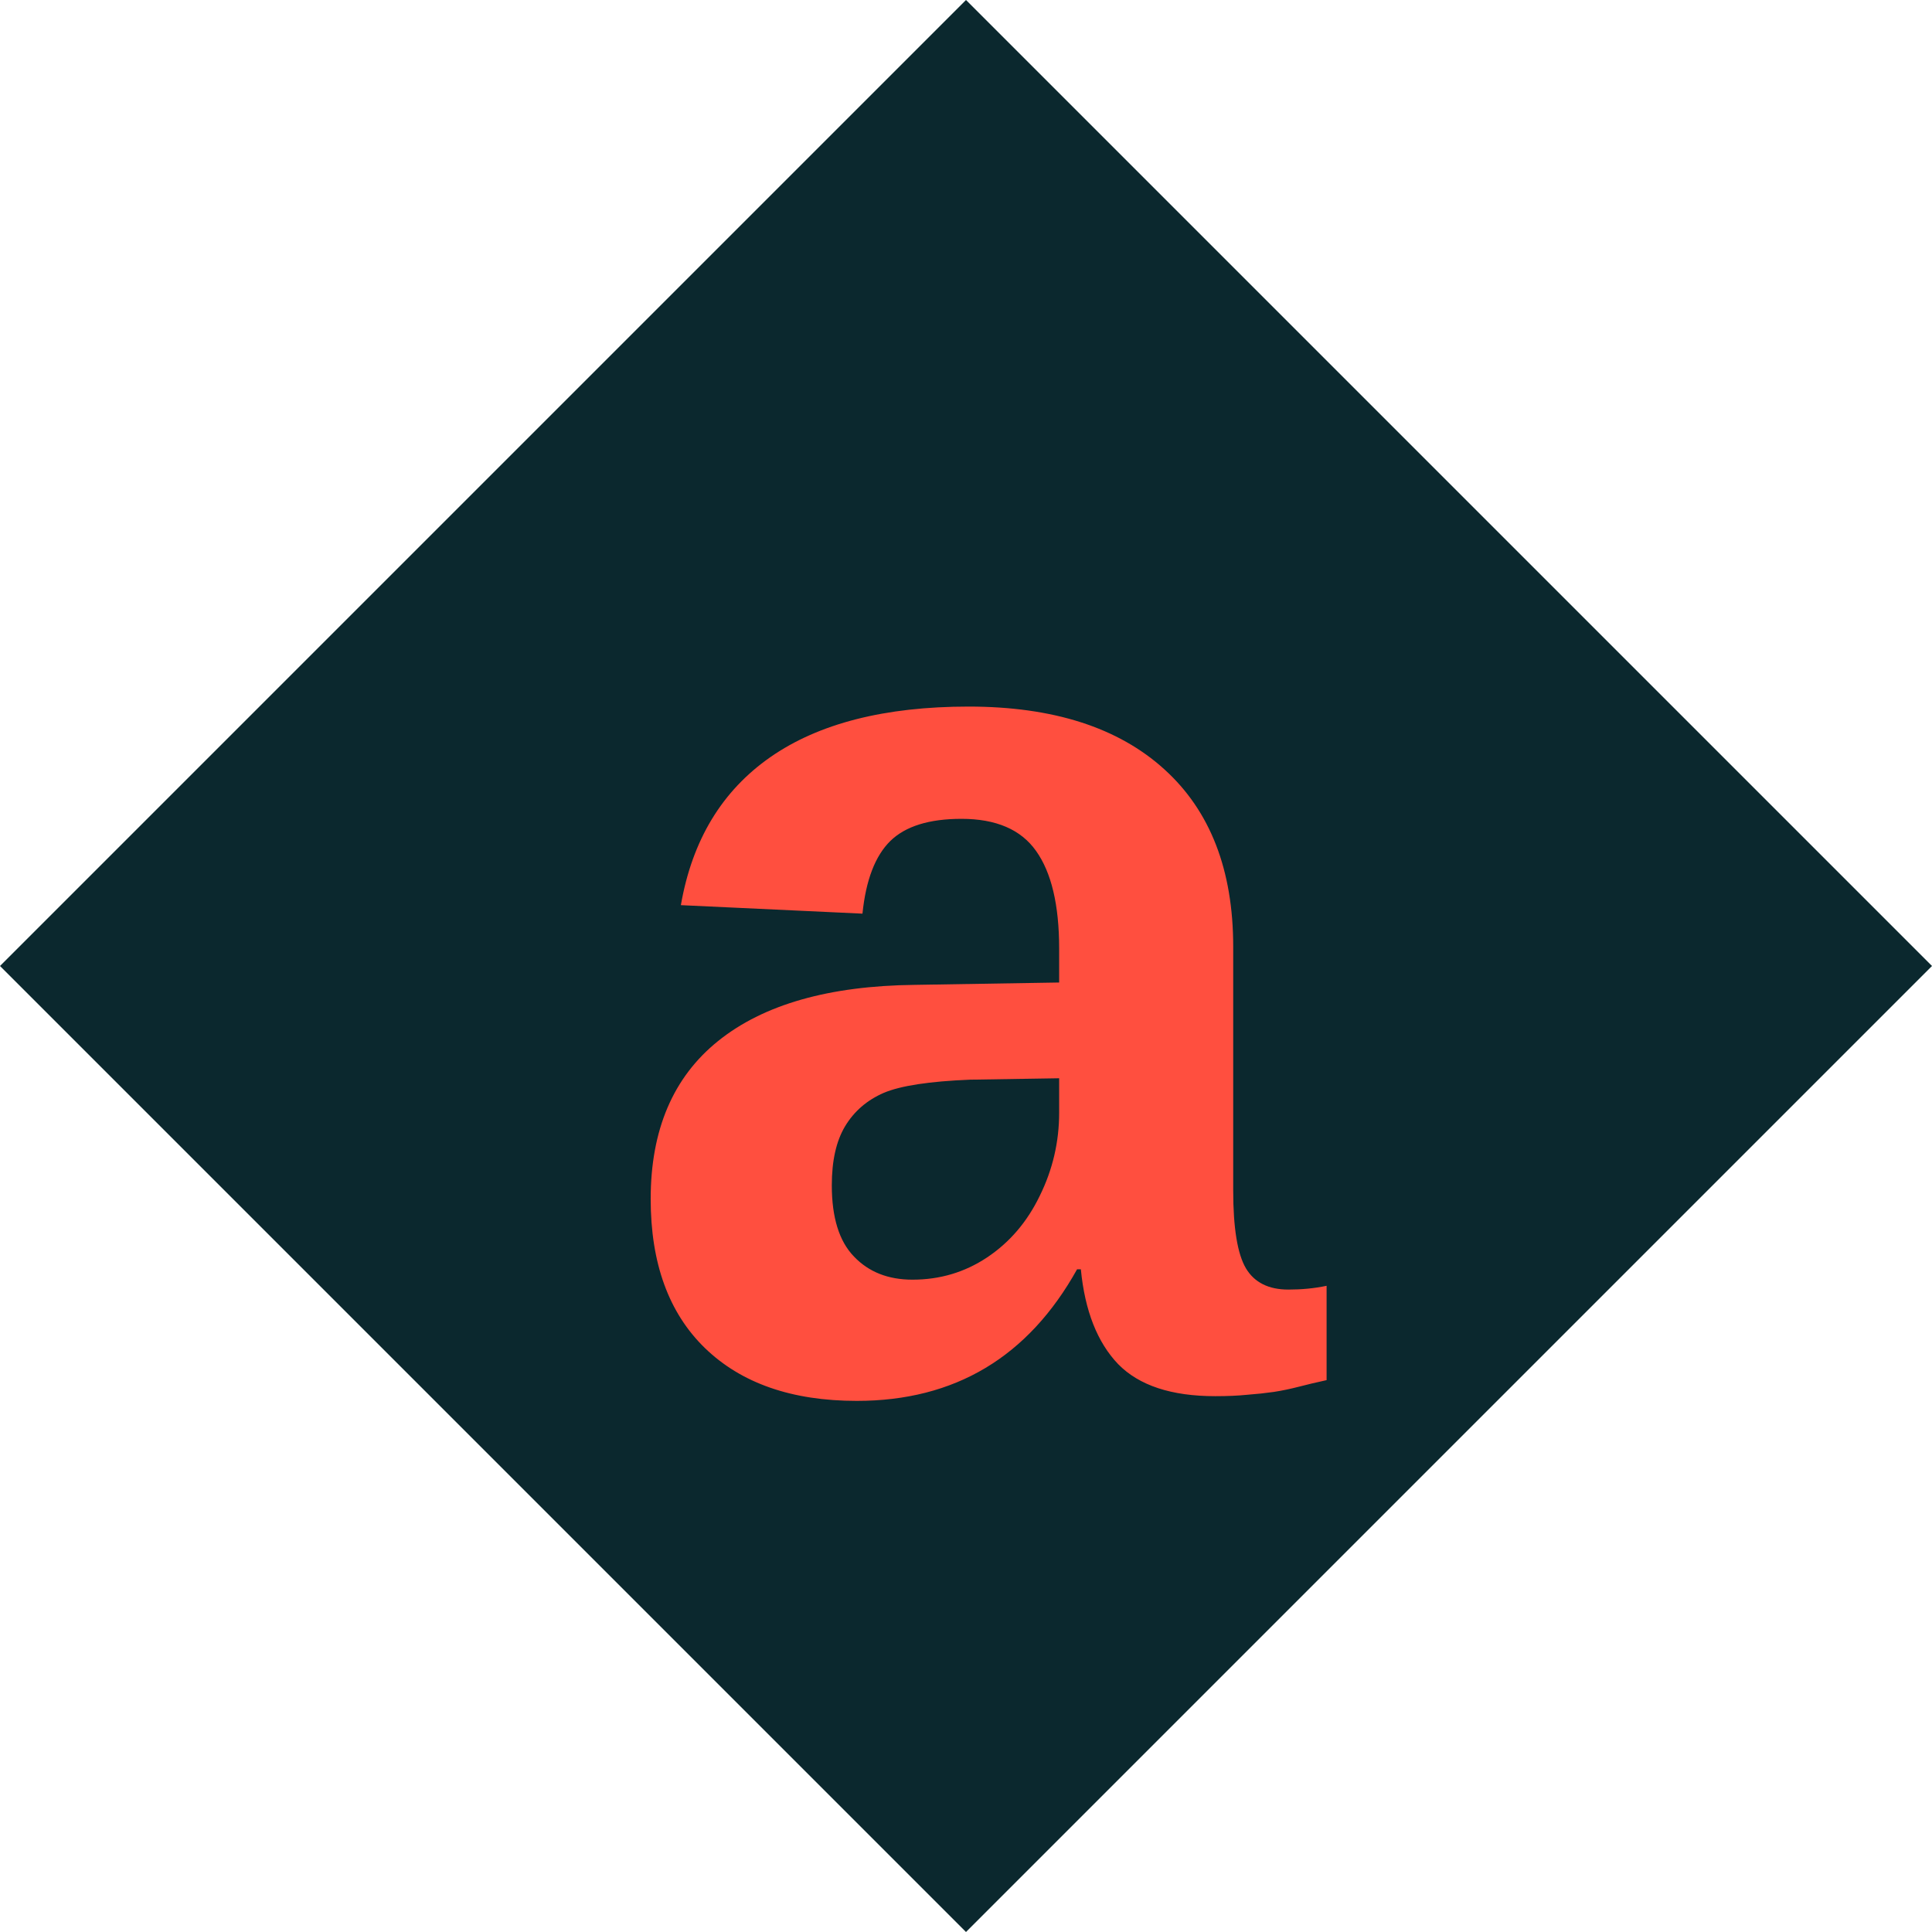
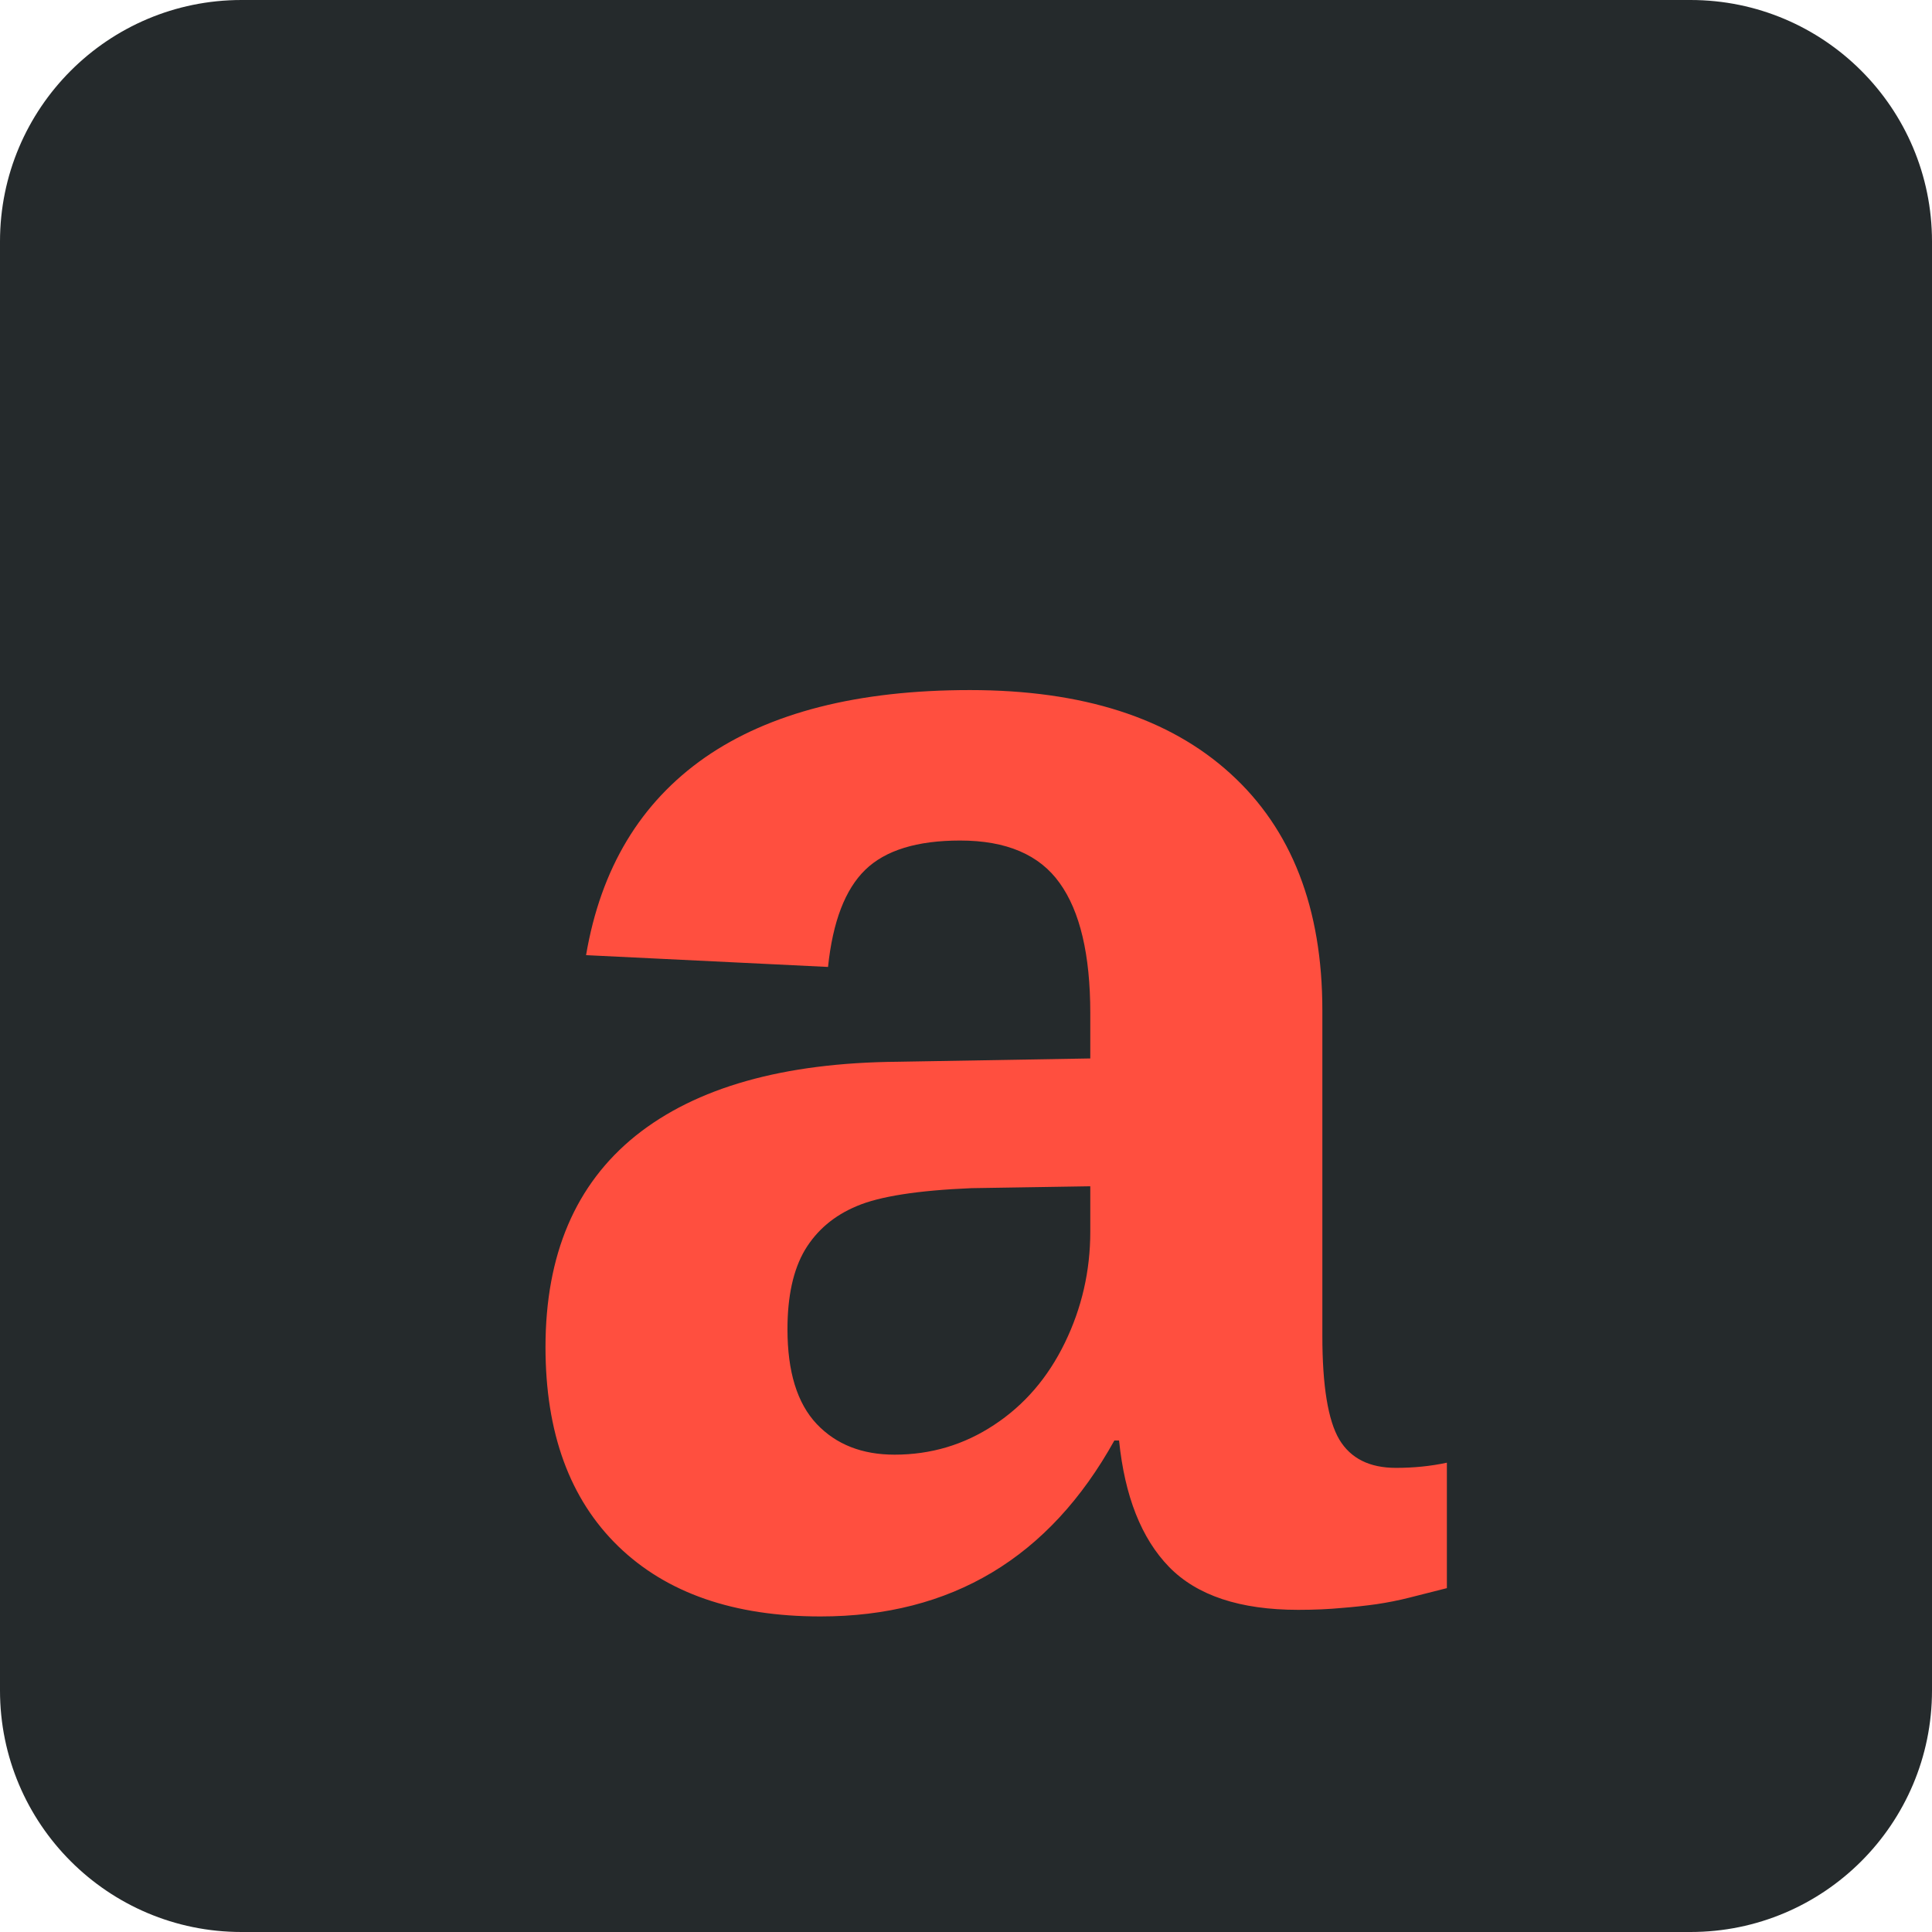
<svg xmlns="http://www.w3.org/2000/svg" viewBox="0 0 64 64" role="img" aria-label="Affinity">
-   <path d="M32 0 64 32 32 64 0 32Z" fill="#0b282e" />
-   <text x="32" y="46" fill="#ff4f3f" font-family="Arial, Helvetica, sans-serif" font-size="42" font-weight="800" text-anchor="middle">a</text>
+   <rect width="64" height="64" rx="8" fill="#252a2c" />
+   <text x="32" y="53" fill="#ff4f3f" font-family="Arial, Helvetica, sans-serif" font-size="56" font-weight="800" text-anchor="middle">a</text>
</svg>
